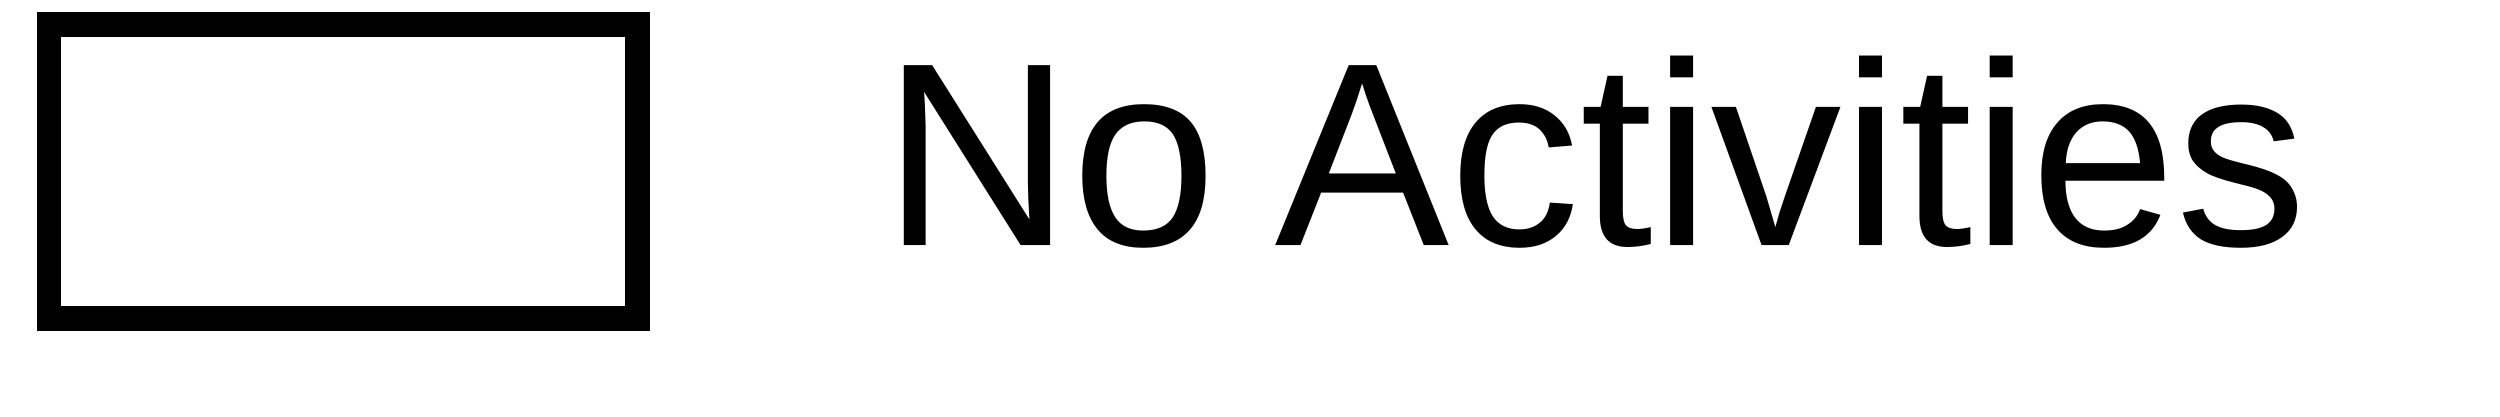
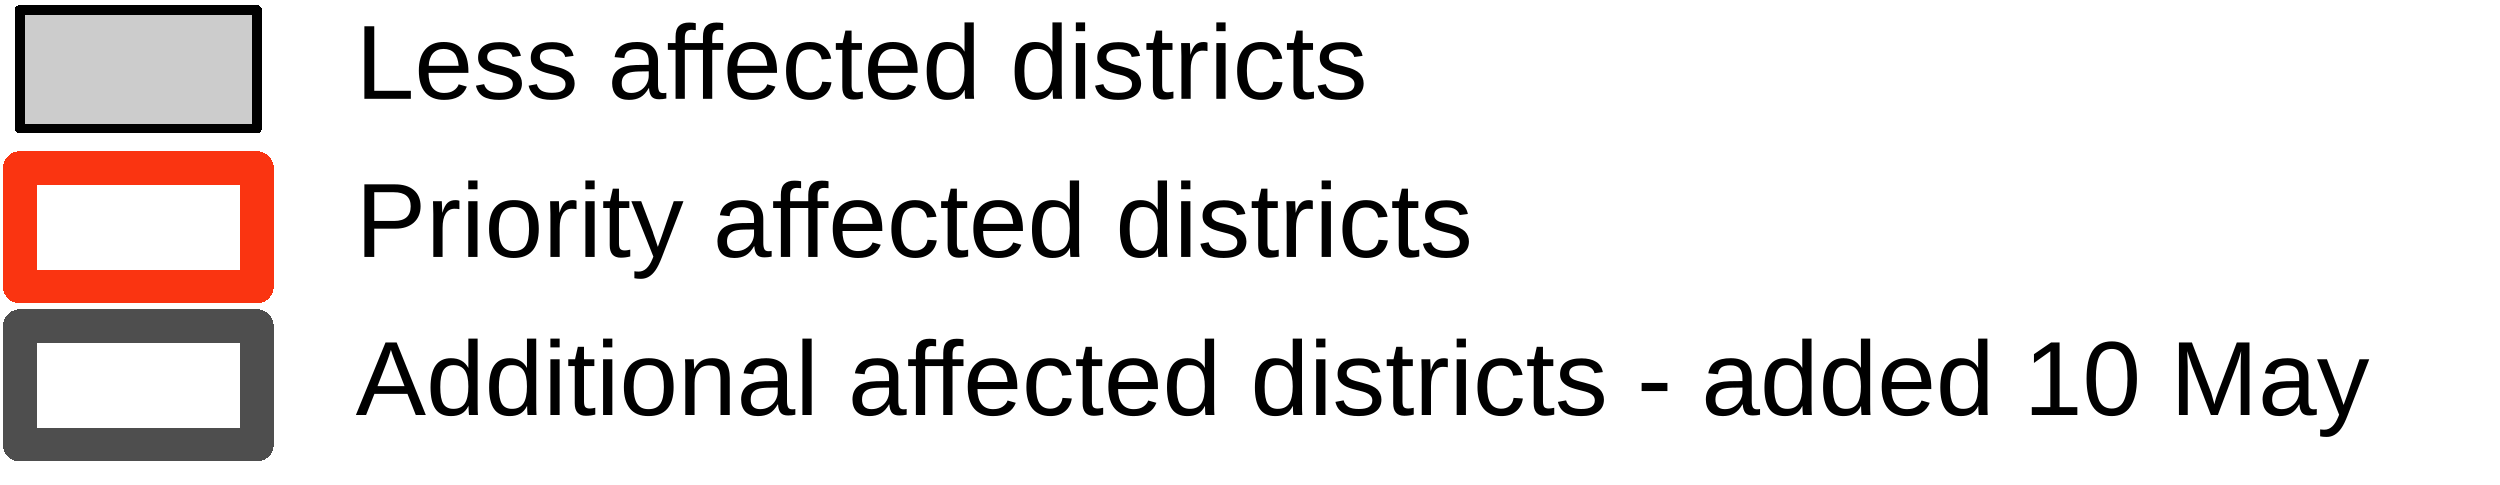
- <svg xmlns="http://www.w3.org/2000/svg" width="102" height="17">
+ <svg xmlns="http://www.w3.org/2000/svg" width="253" height="49">
  <style type="text/css">
.normal { font-family:Arial,Helvetica,sans-serif;font-size:8pt;pointer-events:none }
- .th2leg0LEG { fill:none;stroke-width:1;stroke:black;shape-rendering:optimizeSpeed }
+ .th2leg0LEG { fill:#cccccc;stroke-width:1;stroke:black;stroke-linejoin:round;shape-rendering:optimizeSpeed }
+ .th2leg1LEG { fill:none;stroke-width:3.4;stroke:#fa3411;stroke-linejoin:round;shape-rendering:optimizeSpeed }
+ .th2leg2LEG { fill:none;stroke-width:3.4;stroke:#4e4e4e;stroke-linejoin:round;shape-rendering:optimizeSpeed }
</style>
  <g id="legth2">
    <rect x="2" y="1" width="24" height="12" class="th2leg0LEG" />
-     <text x="36" y="10" class="normal">No Activities</text>
+     <text x="36" y="10" class="normal">Less affected districts</text>
+     <rect x="2" y="17" width="24" height="12" class="th2leg1LEG" />
+     <text x="36" y="26" class="normal">Priority affected districts</text>
+     <rect x="2" y="33" width="24" height="12" class="th2leg2LEG" />
+     <text x="36" y="42" class="normal">Additional affected districts - added 10 May</text>
  </g>
</svg>
